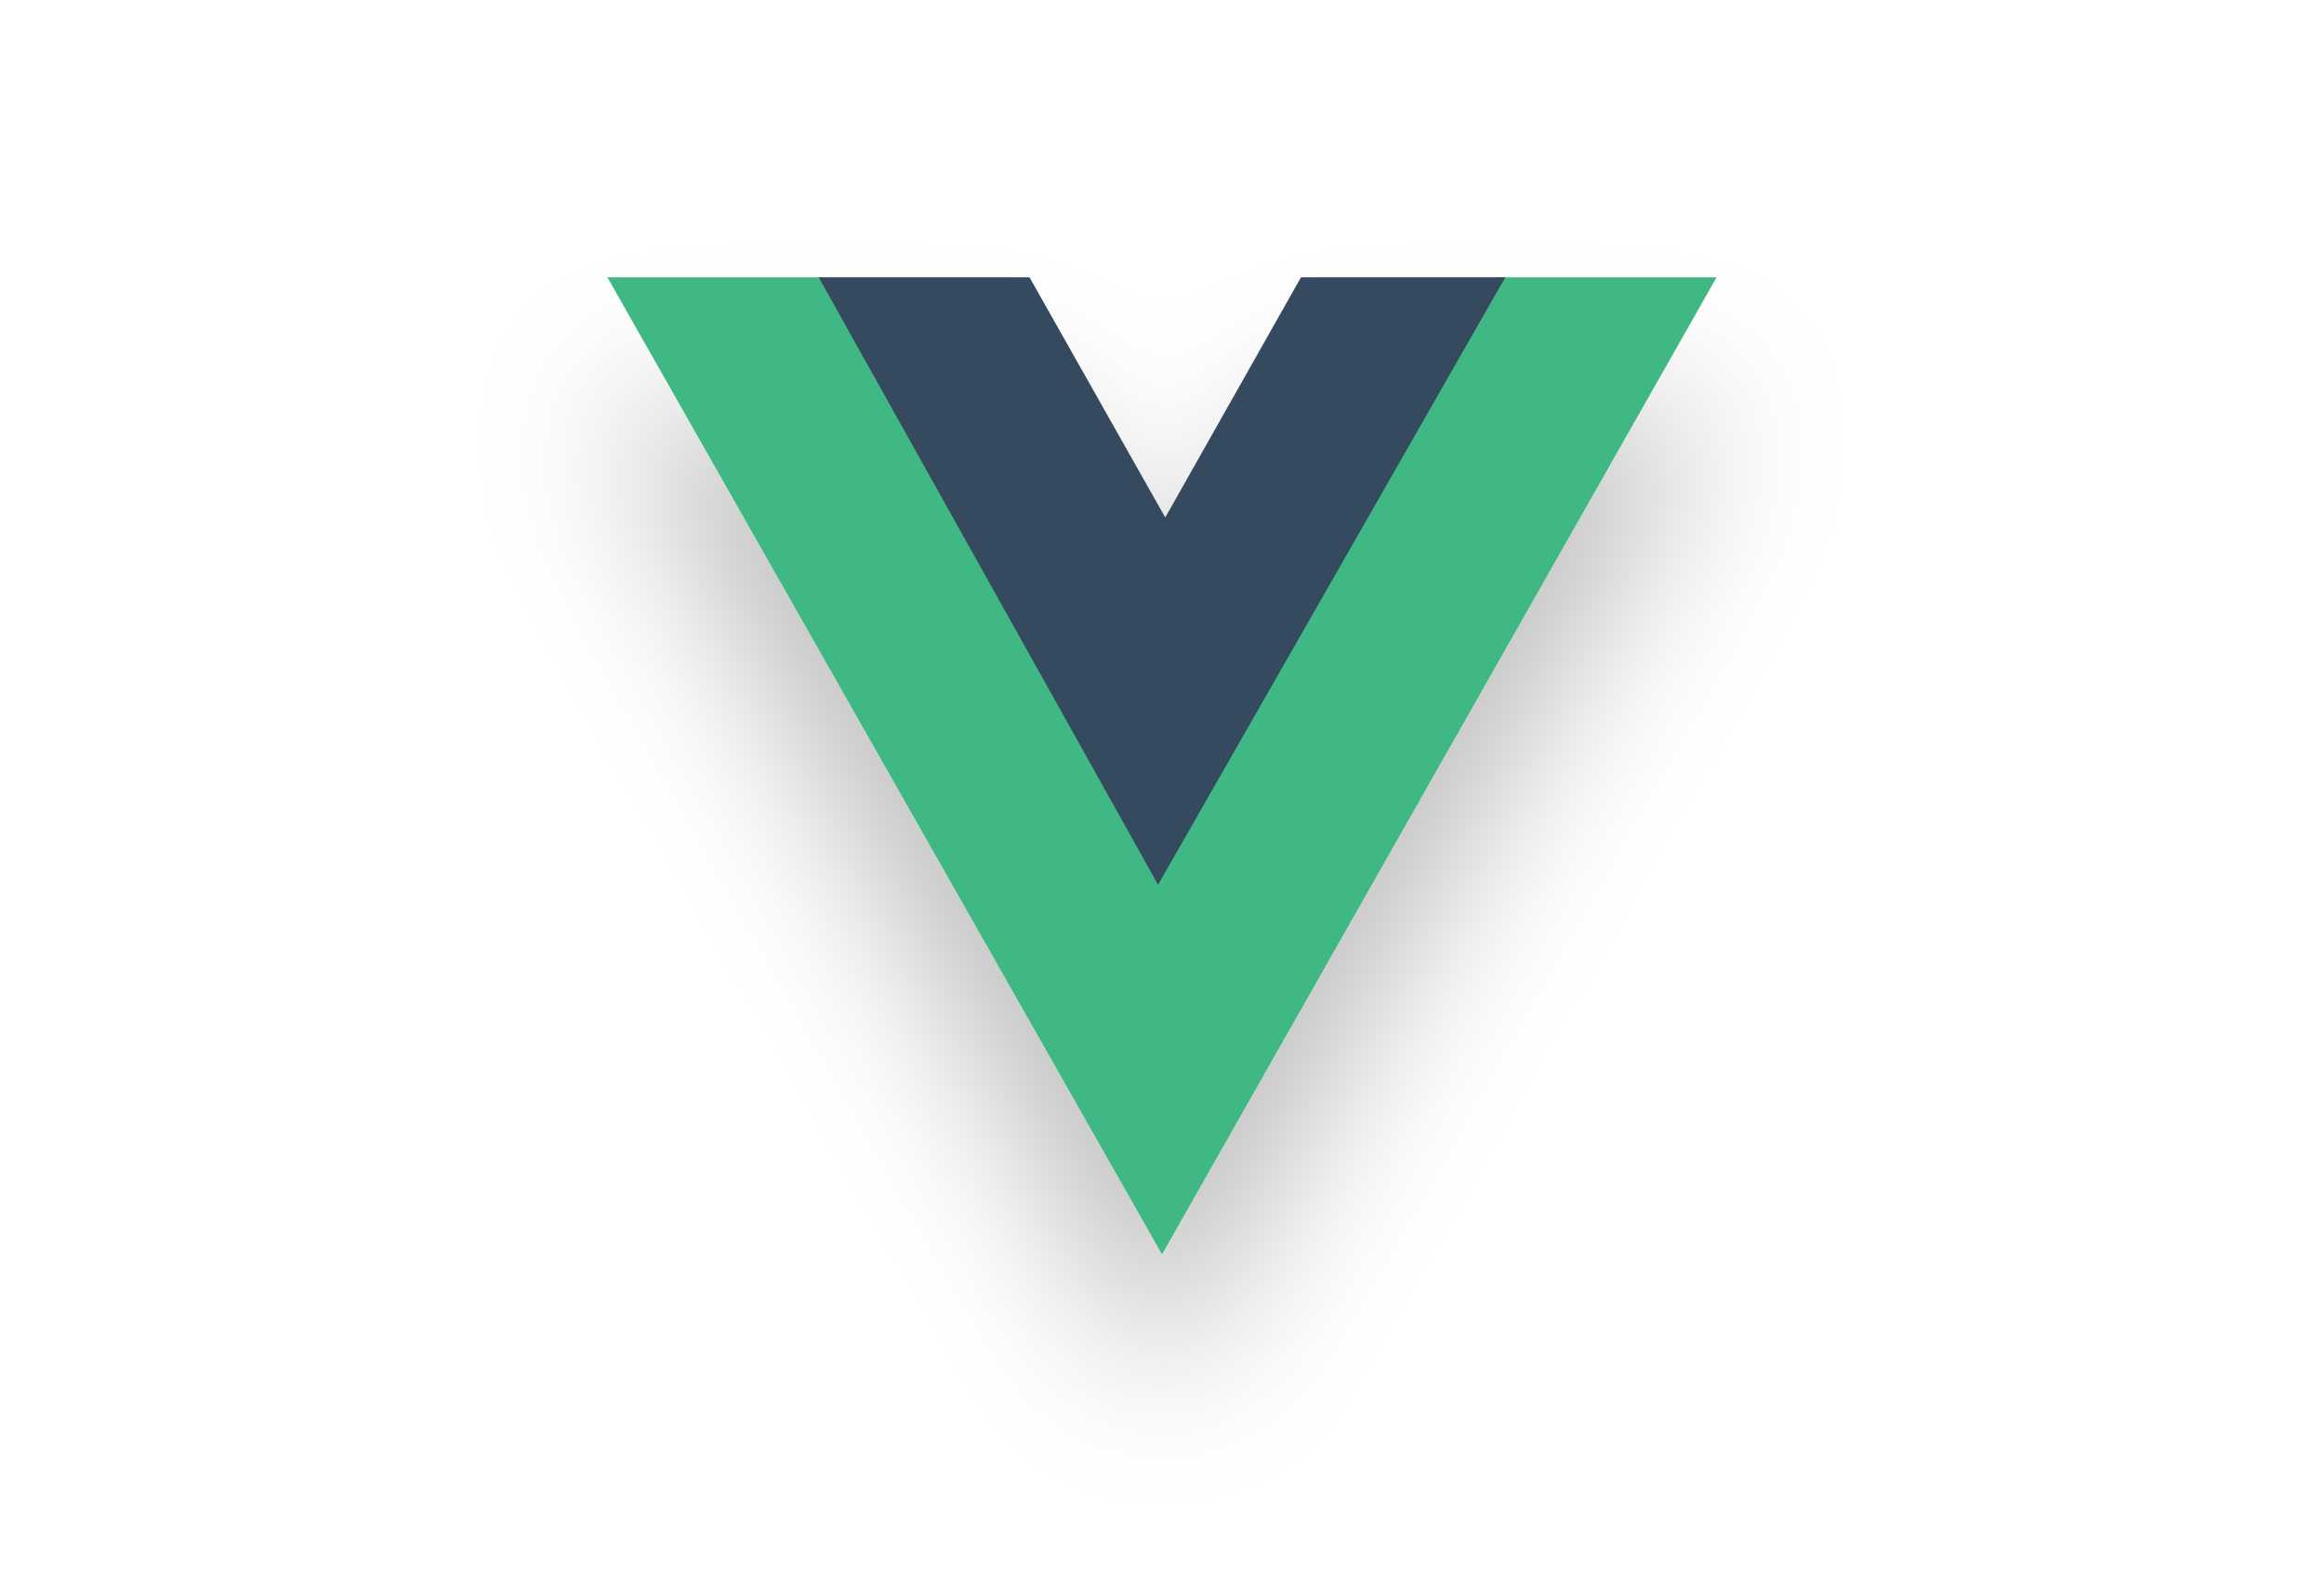
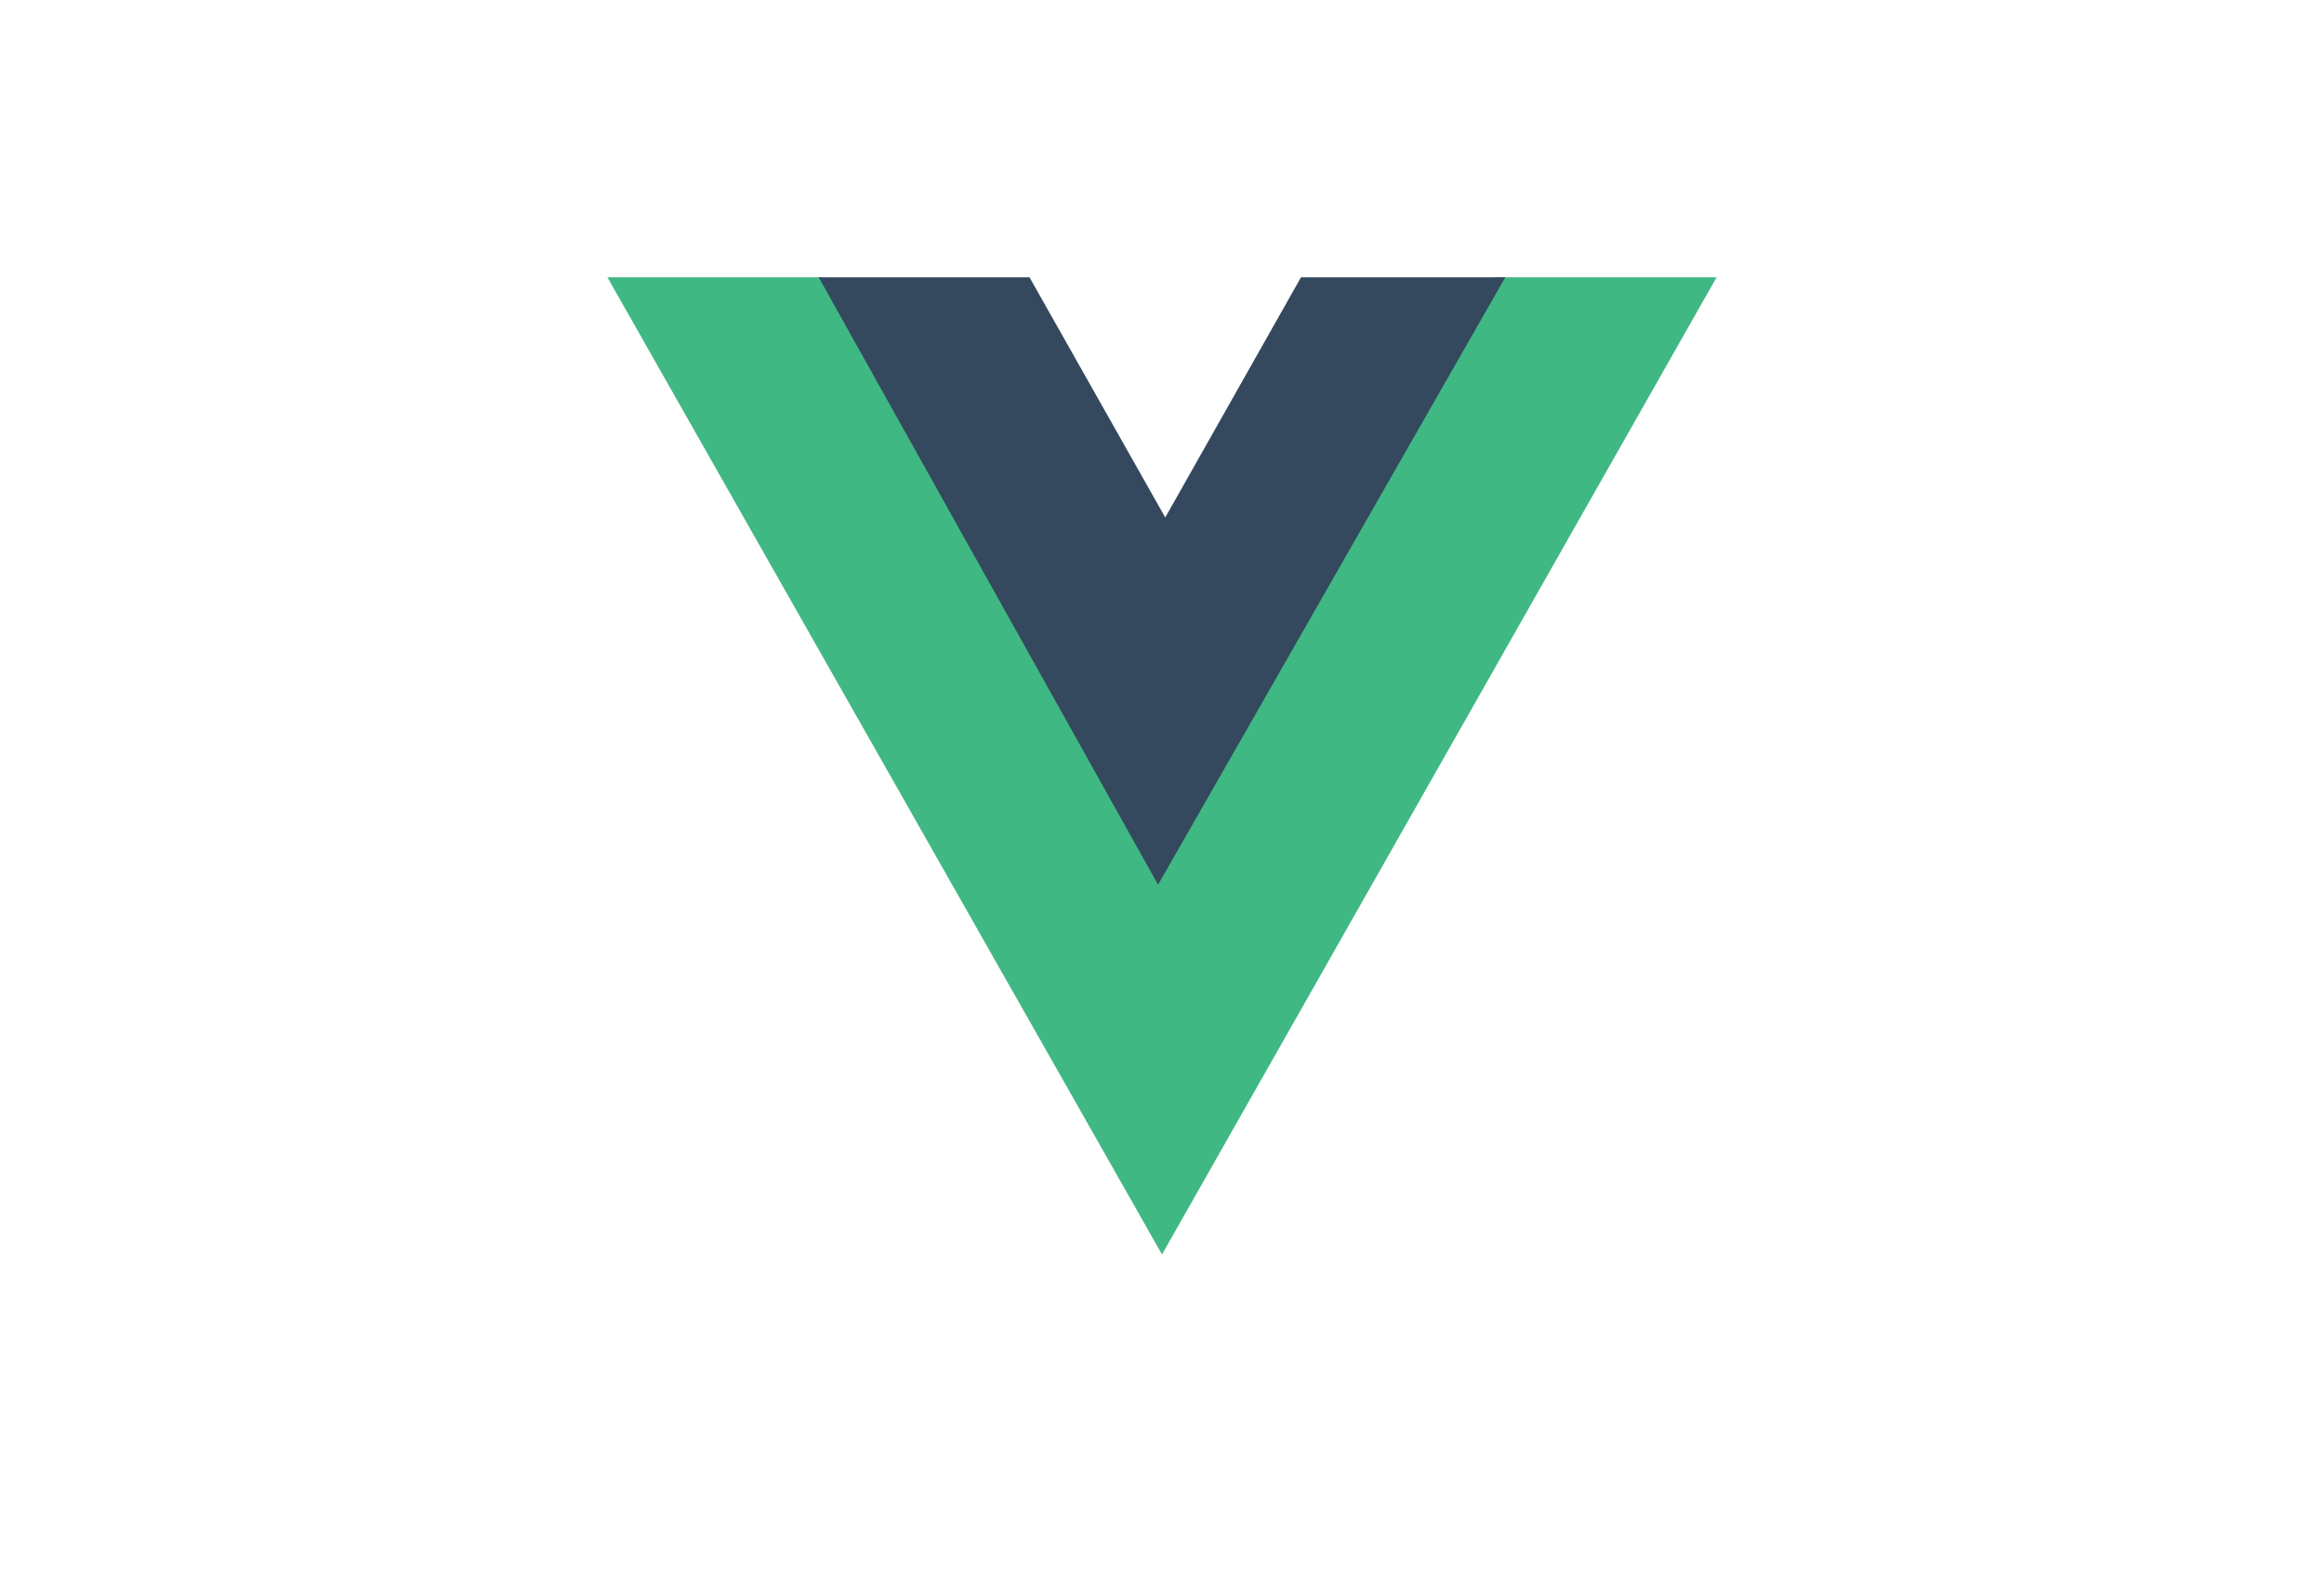
<svg xmlns="http://www.w3.org/2000/svg" width="88px" height="60px" viewBox="0 0 88 60" version="1.1">
-   <defs>
-     <filter x="-27.4%" y="-17.6%" width="154.8%" height="162.2%" filterUnits="objectBoundingBox" id="filter-1">
-       <feOffset dx="0" dy="5" in="SourceAlpha" result="shadowOffsetOuter1" />
-       <feGaussianBlur stdDeviation="3" in="shadowOffsetOuter1" result="shadowBlurOuter1" />
-       <feColorMatrix values="0 0 0 0 0   0 0 0 0 0   0 0 0 0 0  0 0 0 0.246 0" type="matrix" in="shadowBlurOuter1" result="shadowMatrixOuter1" />
-       <feMerge>
-         <feMergeNode in="shadowMatrixOuter1" />
-         <feMergeNode in="SourceGraphic" />
-       </feMerge>
-     </filter>
-   </defs>
+   <defs />
  <g id="Page-1" stroke="none" stroke-width="1" fill="none" fill-rule="evenodd">
    <g id="Artboard-Copy" transform="translate(-296, -103)">
-       <g id="Vue" filter="url(#filter-1)" transform="translate(319, 113.5)">
+       <g id="Vue" transform="translate(319, 113.5)">
        <g id="Group-2">
          <polygon id="Combined-Shape" fill="#40B883" points="8.123 0 0 0 21 37 42 0 33.598 0 20.861 22.443" />
          <polygon id="Combined-Shape" fill="#34495E" points="15.983 0 8 0 20.851 23 34 0 26.263 0 21.123 9.094" />
        </g>
      </g>
    </g>
  </g>
</svg>
